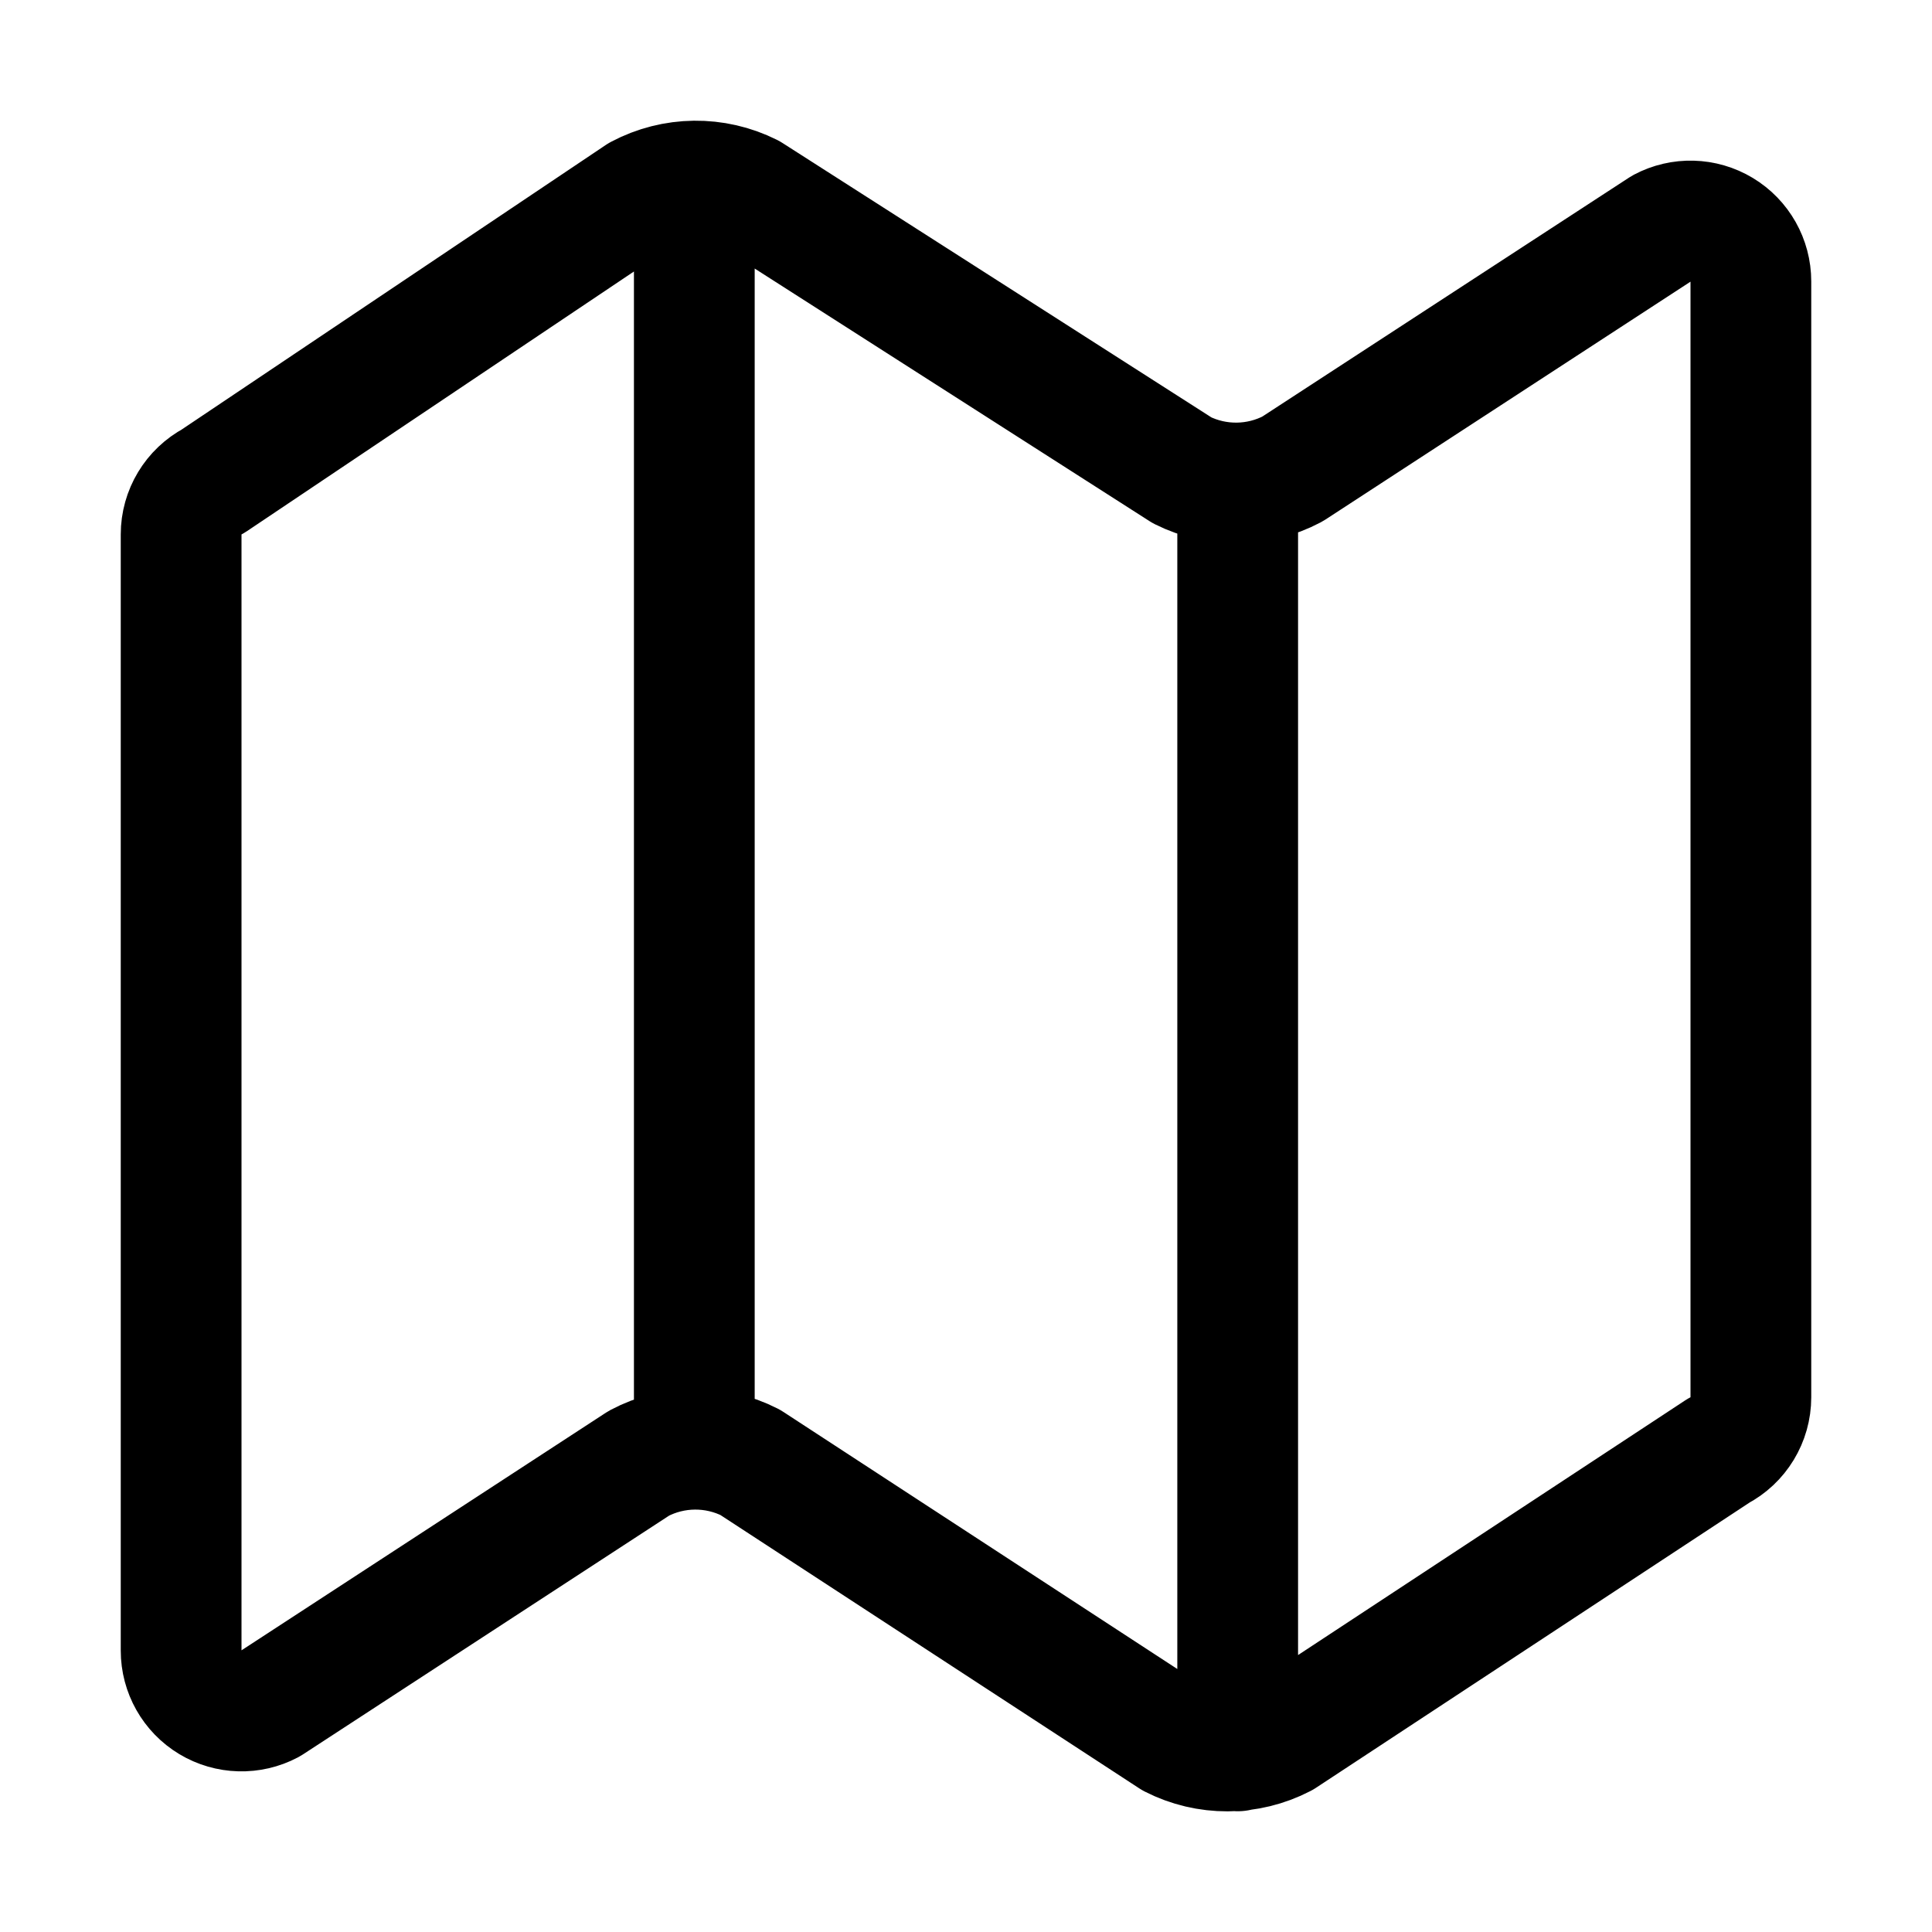
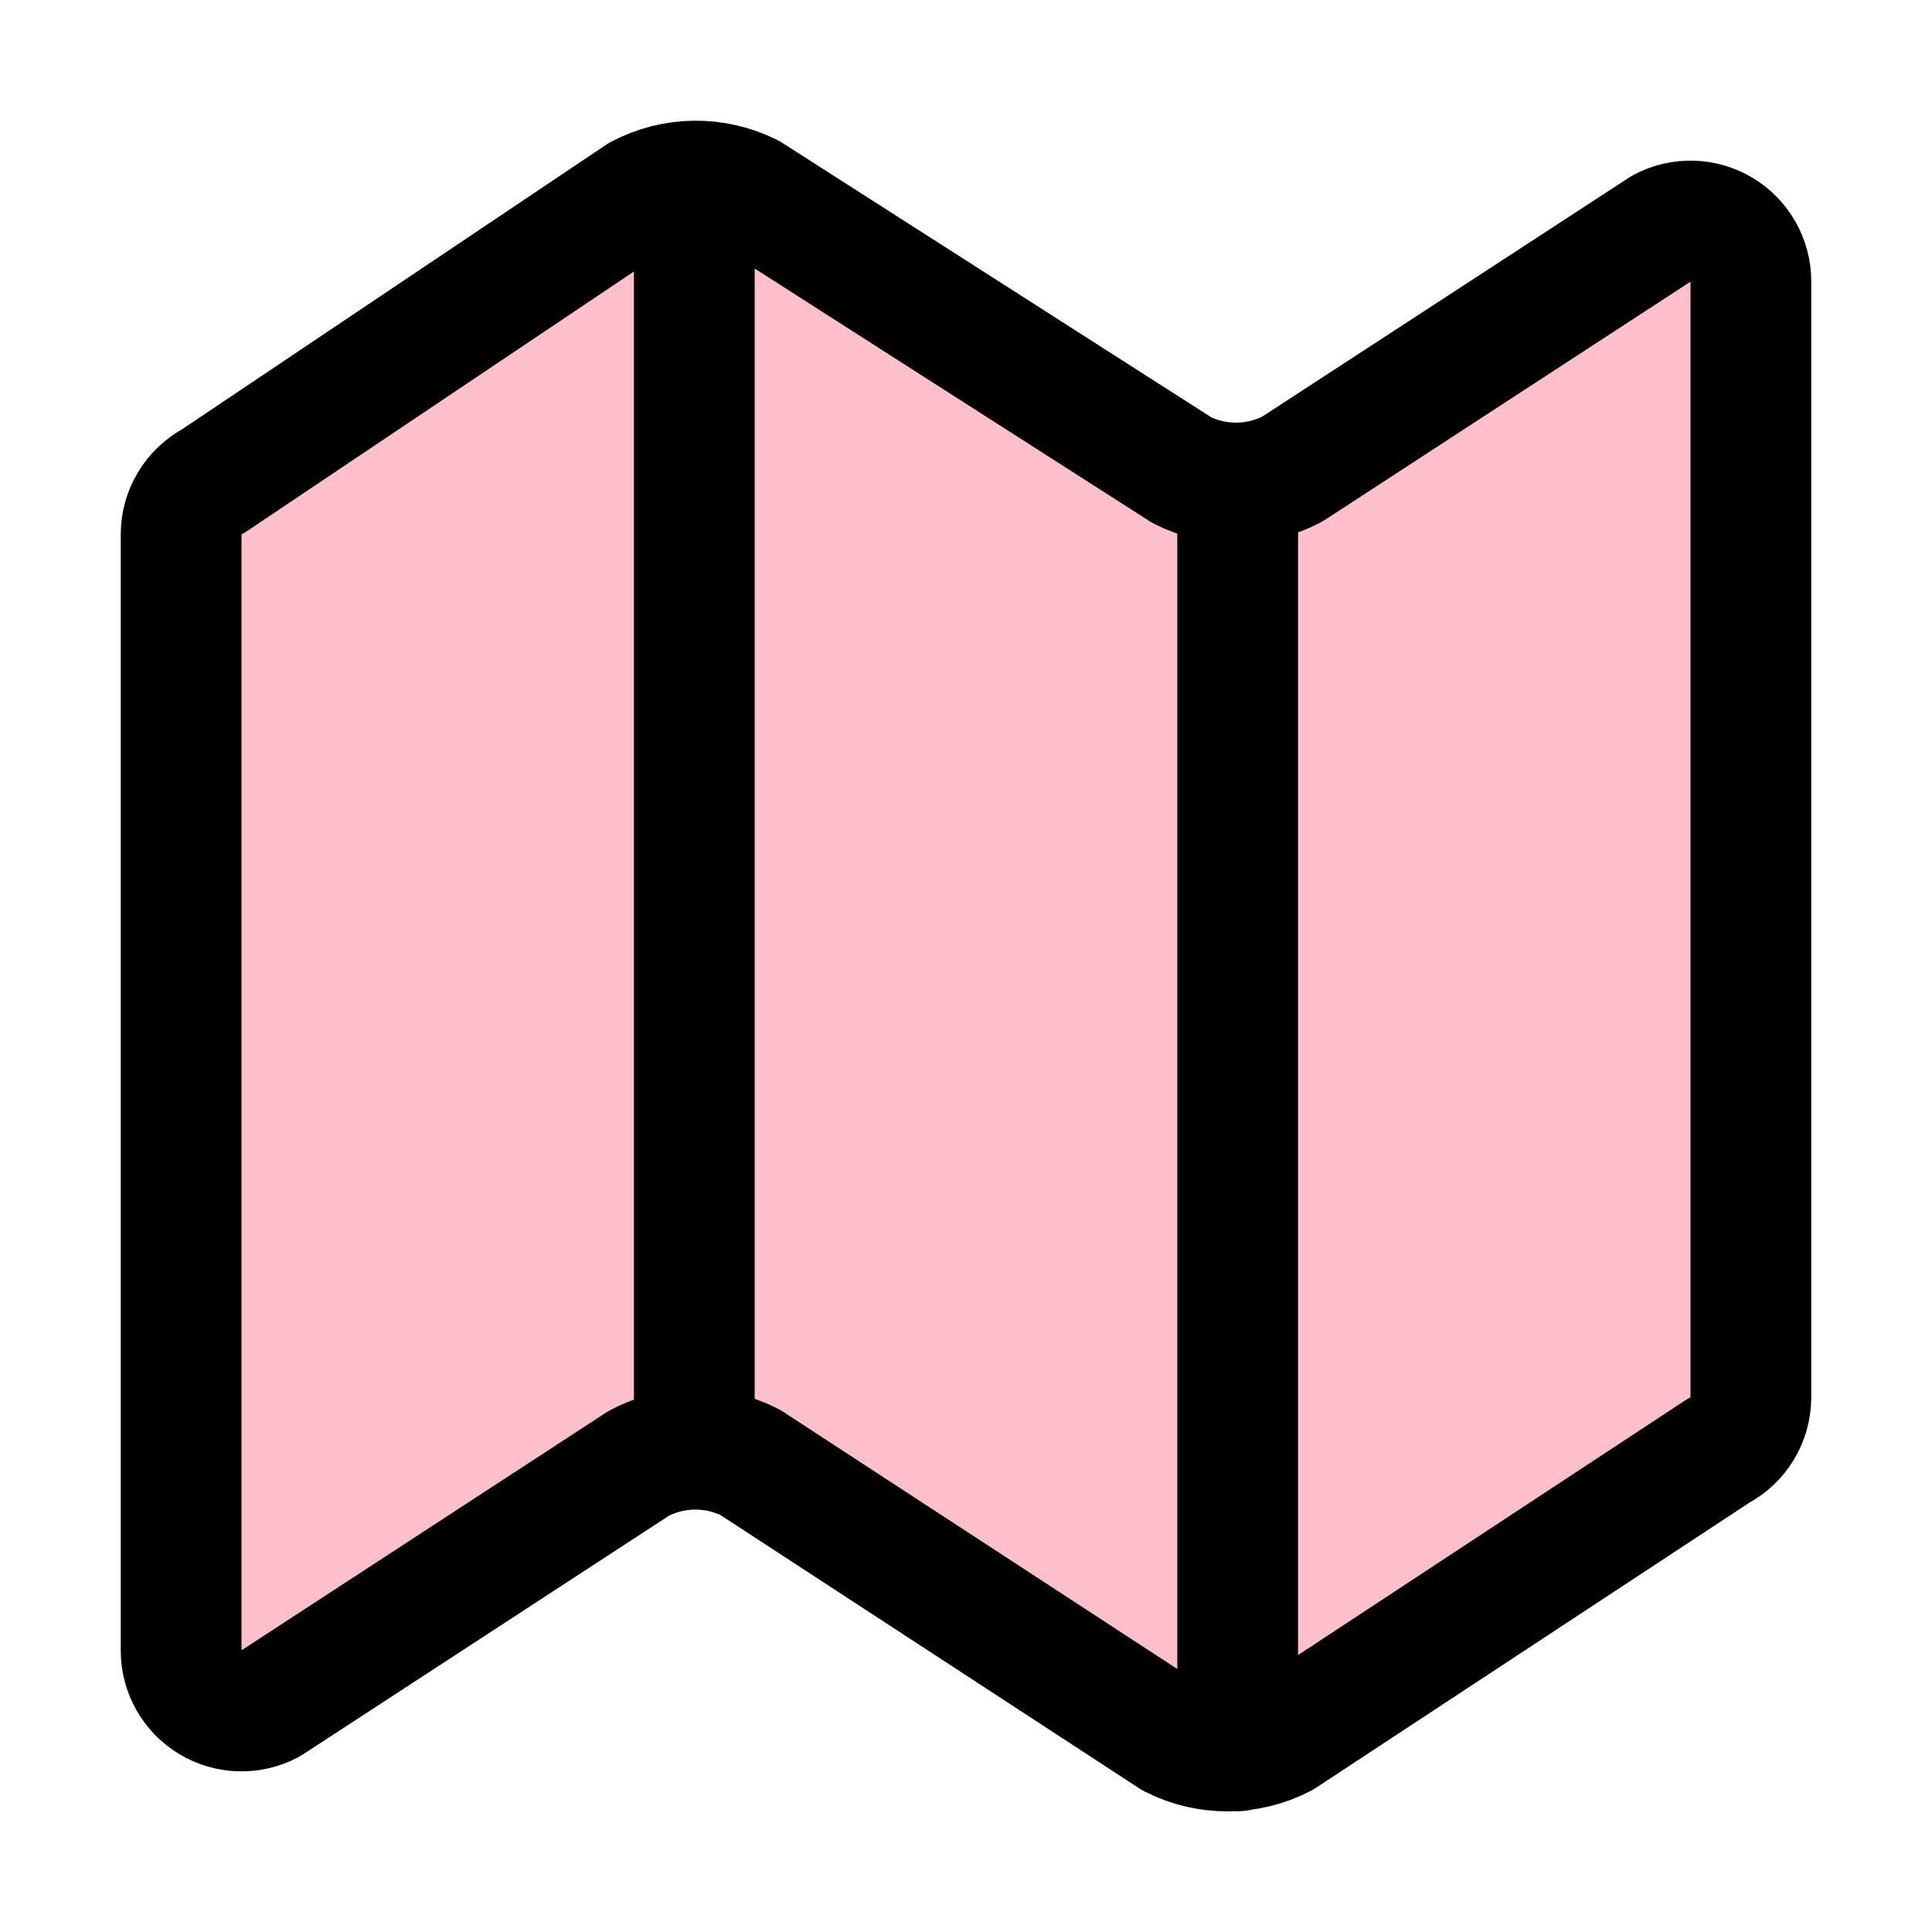
<svg xmlns="http://www.w3.org/2000/svg" class="ionicon" viewBox="0 0 512 512">
-   <path d="M313.27 124.64L198.73 51.36a32 32 0 00-29.28.35L56.51 127.49A16 16 0 0048 141.63v295.8a16 16 0 0023.49 14.14l97.82-63.79a32 32 0 0129.5-.24l111.86 73a32 32 0 0029.27-.11l115.43-75.94a16 16 0 008.63-14.2V74.57a16 16 0 00-23.49-14.14l-98 63.86a32 32 0 01-29.24.35zM328 128v336M184 48v336" fill="none" stroke="currentColor" stroke-linecap="round" stroke-linejoin="round" stroke-width="32" />
+   <path d="M313.27 124.64L198.73 51.36a32 32 0 00-29.28.35L56.51 127.49A16 16 0 0048 141.63v295.8a16 16 0 0023.49 14.14l97.82-63.79a32 32 0 0129.5-.24l111.86 73a32 32 0 0029.27-.11l115.43-75.94a16 16 0 008.63-14.2V74.57a16 16 0 00-23.49-14.14l-98 63.86a32 32 0 01-29.24.35zM328 128v336M184 48v336" fill="pink" stroke="currentColor" stroke-linecap="round" stroke-linejoin="round" stroke-width="32" />
</svg>
